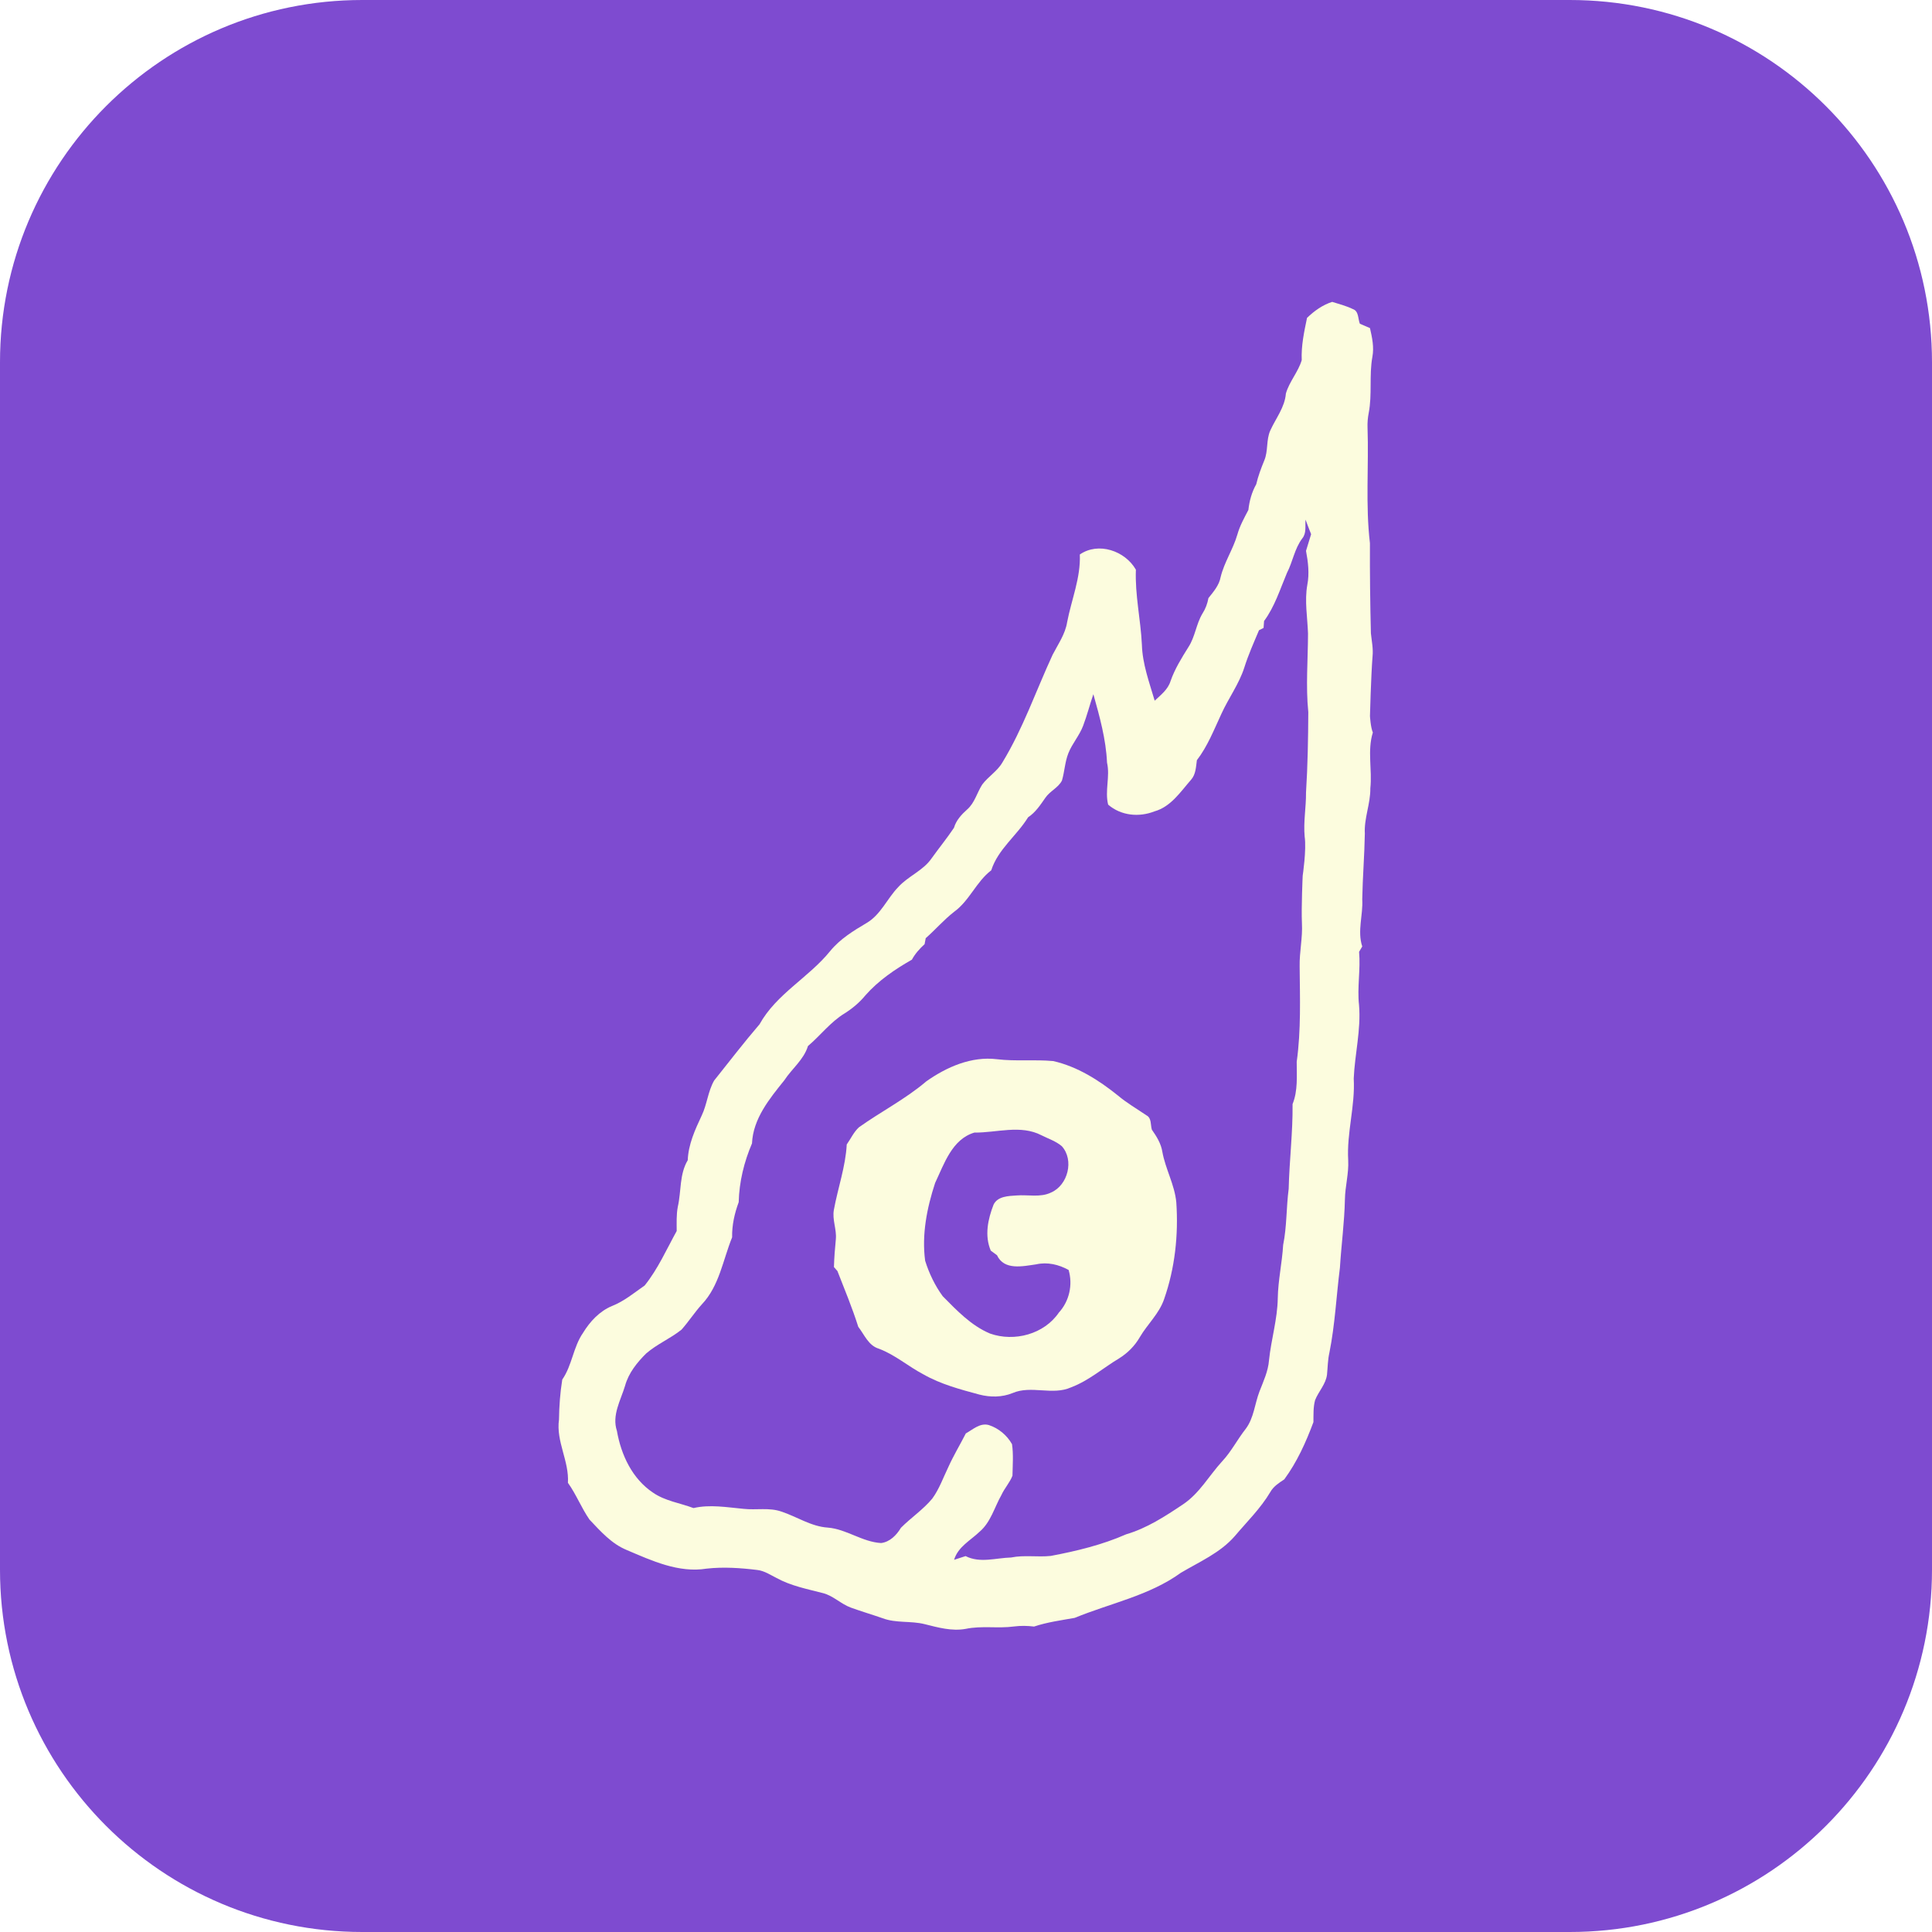
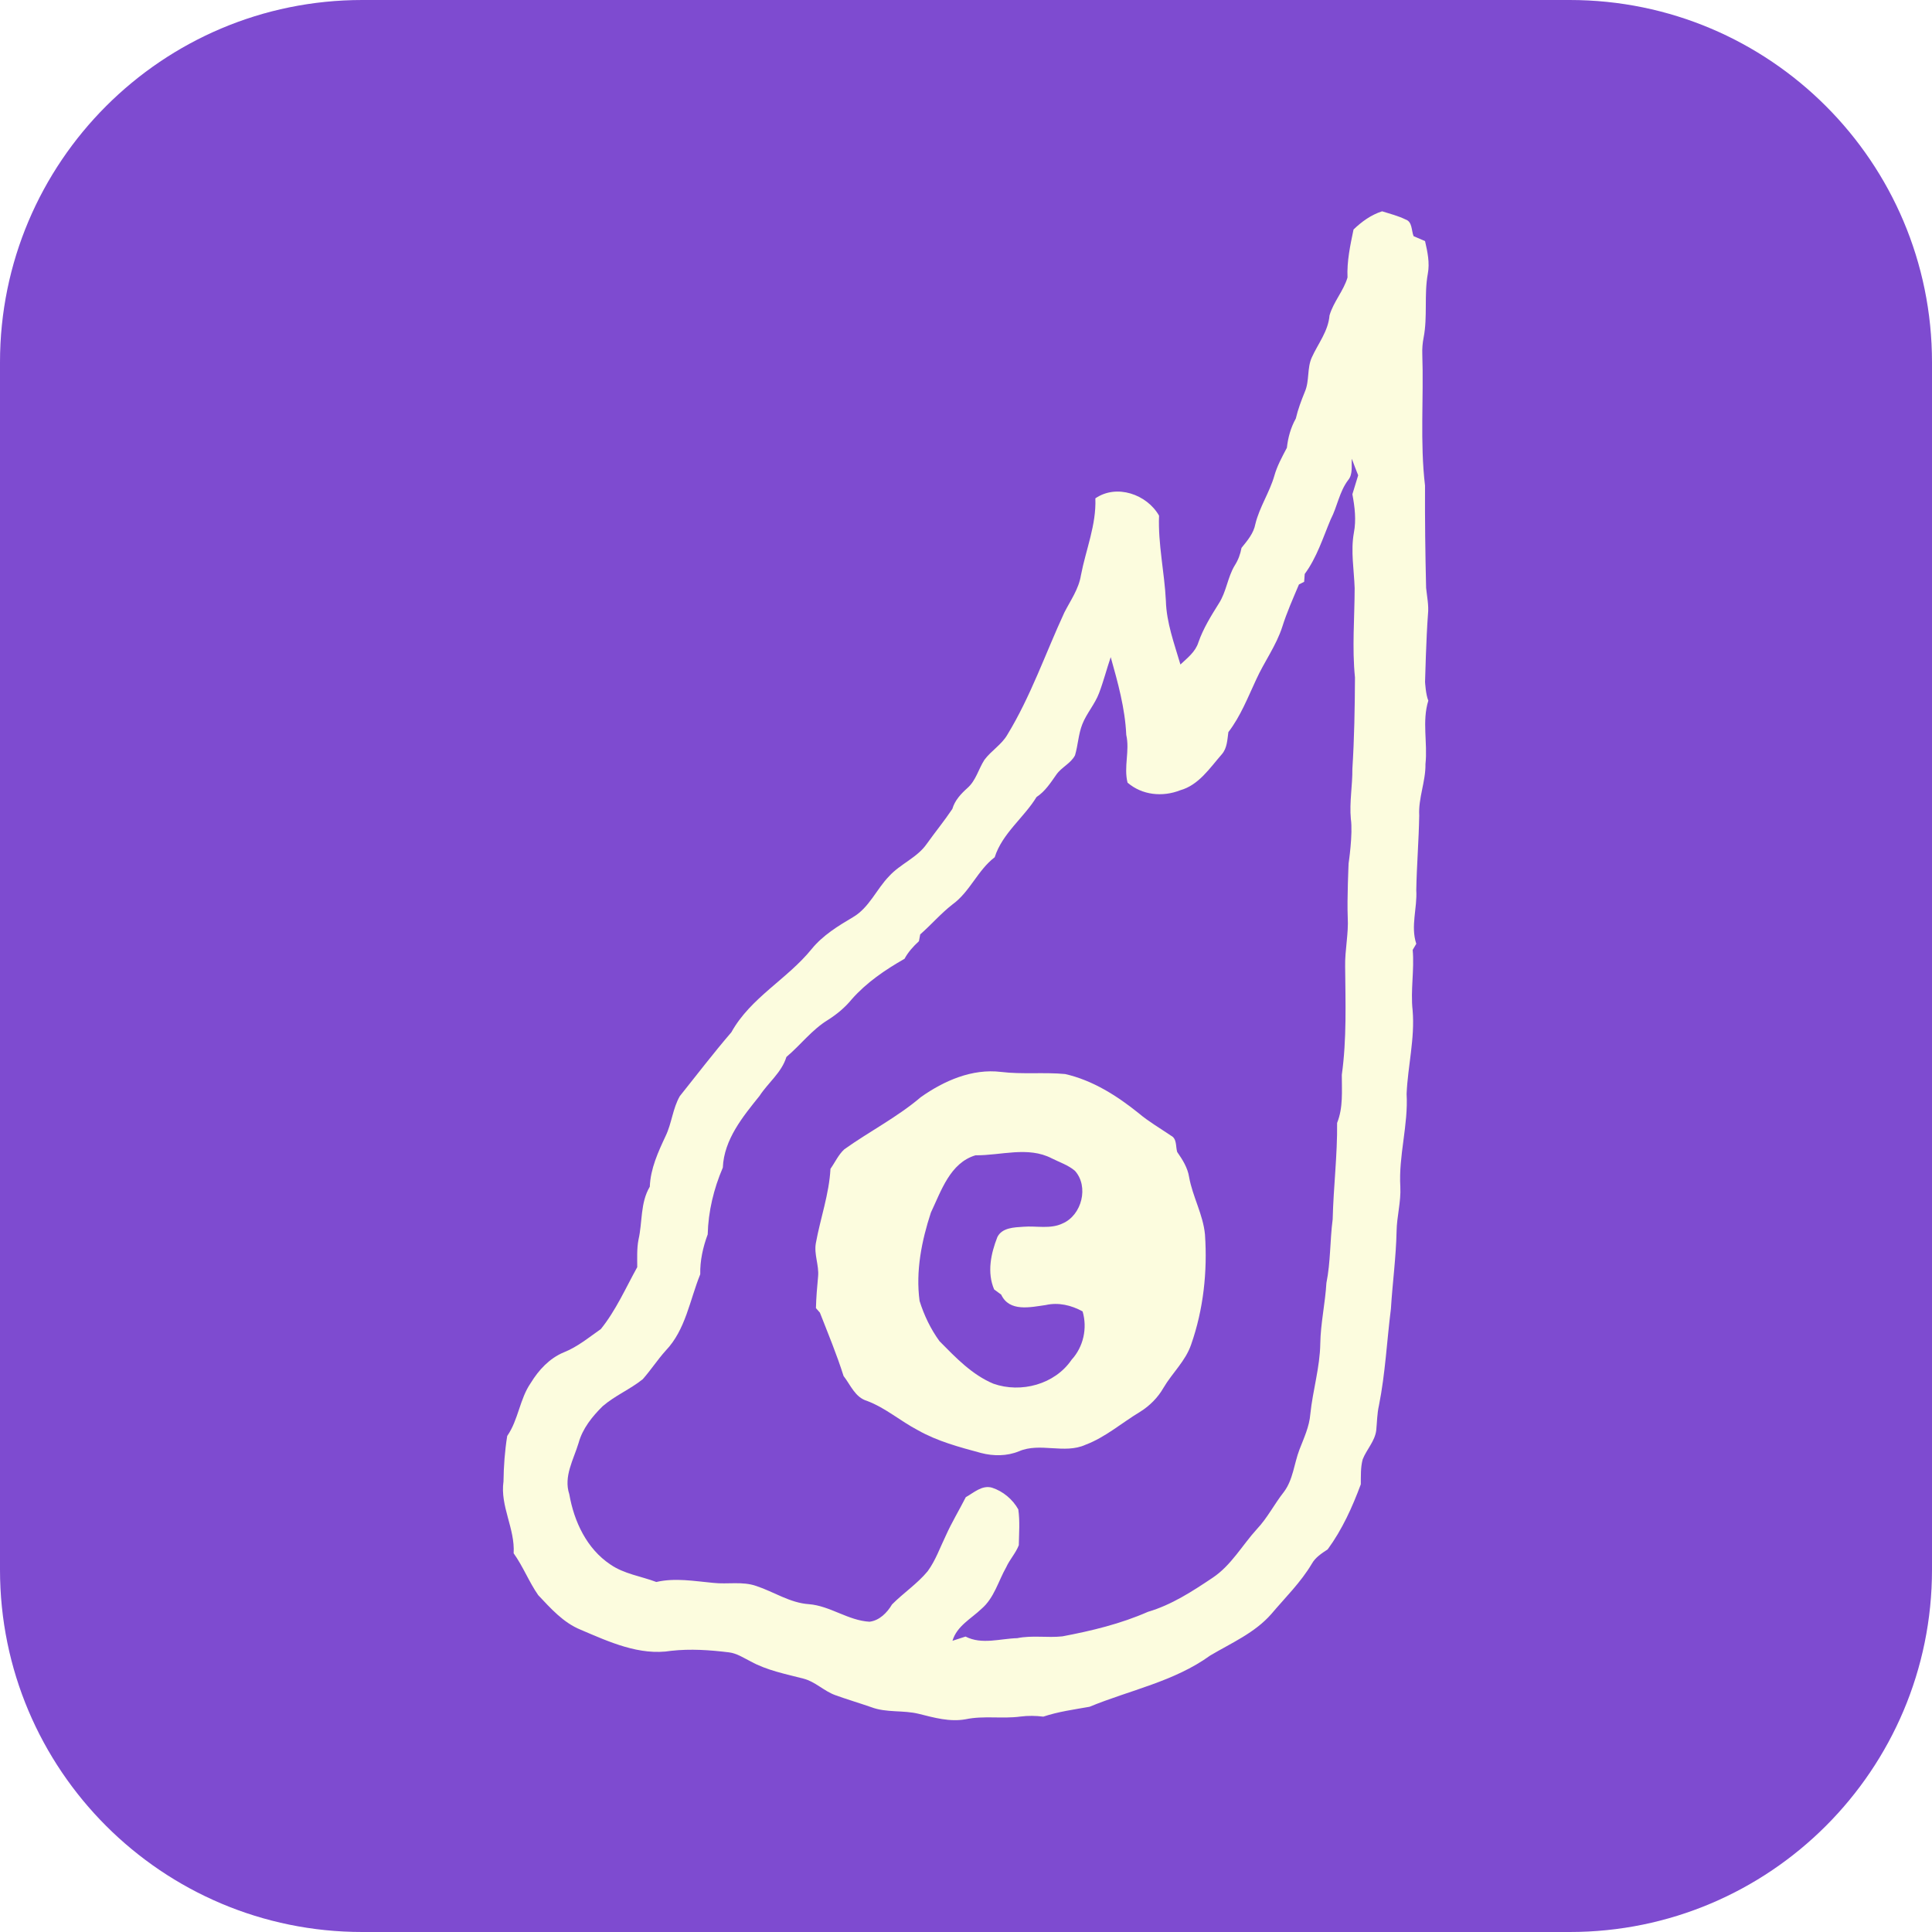
<svg xmlns="http://www.w3.org/2000/svg" viewBox="0 0 512 512" width="512" height="512">
  <rect width="512" height="512" rx="96" ry="96" fill="#7e4bd0" />
-   <svg x="80" y="80" width="352" height="352" viewBox="0 0 851 1387" preserveAspectRatio="xMidYMid meet">
+   <svg x="56" y="56" width="400" height="400" viewBox="0 0 851 1387" preserveAspectRatio="xMidYMid meet">
    <g transform="matrix(1,0,0,1,-1337.224,-849.741)">
      <g transform="matrix(0.698754,0,0,0.698754,110.0432,1234.125)">
        <g transform="matrix(2.727089,0,0,2.727089,-1353.51,-4175.435)">
          <g transform="matrix(1.544526,0,0,1.544526,1127.247,1234.53)">
            <path d="M274.03,67.09C276.6,64.62 279.52,62.5 282.96,61.41C285.43,62.18 287.96,62.83 290.3,63.97C292.43,64.7 292.06,67.41 292.78,69.17C293.97,69.68 295.16,70.19 296.36,70.71C297.12,74.04 297.87,77.48 297.22,80.91C296.02,87.48 297.19,94.23 295.92,100.79C295.58,102.52 295.43,104.29 295.5,106.06C295.97,119.71 294.74,133.44 296.35,147.04C296.3,157.69 296.43,168.34 296.69,178.99C296.97,181.74 297.57,184.48 297.27,187.26C296.72,194.27 296.36,208.34 296.36,208.34C296.36,208.34 296.58,212.35 297.38,214.19C295.37,220.68 297.2,227.37 296.49,233.98C296.57,239.44 294.23,244.61 294.54,250.06C294.41,257.83 293.76,265.57 293.62,273.34C293.97,278.97 291.8,284.56 293.62,290.11C293.34,290.59 292.78,291.54 292.5,292.01C293.06,298.31 291.78,304.6 292.48,310.9C293.22,319.66 290.98,328.25 290.6,336.95C291.16,346.7 288.06,356.25 288.64,365.99C288.88,370.67 287.54,375.23 287.47,379.89C287.3,387.98 286.2,396 285.7,404.06C284.43,414.12 283.96,424.24 281.97,434.22C281.38,436.78 281.38,439.41 281.12,442.01C280.7,445.42 278.11,447.97 276.89,451.07C276.2,453.61 276.34,456.26 276.3,458.87C273.64,466.02 270.49,473 265.96,479.18C264.09,480.42 262.1,481.68 260.99,483.7C257.54,489.51 252.69,494.23 248.37,499.35C243.2,505.27 235.87,508.41 229.26,512.33C218.05,520.45 204.19,523.13 191.61,528.32C186.76,529.19 181.87,529.83 177.18,531.4C174.82,531.11 172.44,531.07 170.08,531.37C164.39,532.15 158.59,531.03 152.93,532.22C147.98,533.12 143.1,531.73 138.34,530.54C133.44,529.31 128.21,530.26 123.43,528.44C119.69,527.14 115.88,526.02 112.16,524.67C108.63,523.38 105.94,520.46 102.26,519.53C96.69,518.08 90.92,516.98 85.82,514.17C83.62,513.08 81.51,511.63 79.02,511.33C73.05,510.6 67,510.18 61,510.85C51.08,512.46 41.58,508.04 32.68,504.25C27.29,502.05 23.38,497.6 19.47,493.47C16.58,489.32 14.75,484.52 11.8,480.4C12.27,472.67 7.53,465.69 8.63,457.97C8.69,453.21 9.04,448.47 9.79,443.77C13.3,438.72 13.66,432.25 17.16,427.2C19.63,423.16 22.98,419.54 27.41,417.68C31.72,415.99 35.27,413.01 39.03,410.39C43.75,404.52 46.77,397.6 50.39,391.06C50.39,388.19 50.24,385.3 50.78,382.48C52.05,376.97 51.31,370.98 54.31,365.94C54.53,360.3 56.9,355.14 59.25,350.12C61.17,346.13 61.47,341.52 63.68,337.67C69.02,330.99 74.21,324.2 79.78,317.72C85.76,306.92 97.25,301.14 104.86,291.72C108.34,287.46 113.08,284.55 117.75,281.79C122.81,278.84 125.06,273.08 129.02,269.01C132.53,265.14 137.79,263.24 140.81,258.87C143.42,255.21 146.27,251.74 148.77,248C149.55,245.31 151.46,243.28 153.49,241.46C156.14,239.13 156.93,235.55 158.78,232.68C160.9,229.81 164.15,227.95 165.95,224.82C173.28,212.79 177.86,199.39 183.75,186.65C185.68,182.88 188.24,179.32 188.92,175.04C190.45,167.04 193.76,159.3 193.42,151.03C200.02,146.48 209.49,149.73 213.31,156.43C212.96,165.35 215.01,174.13 215.44,183.01C215.63,189.88 218.07,196.39 219.98,202.91C222.15,200.87 224.69,198.94 225.6,195.97C227.11,191.64 229.54,187.74 231.96,183.87C234.34,180.22 234.69,175.7 236.93,171.99C238.01,170.32 238.7,168.45 239.05,166.5C240.86,164.24 242.84,161.98 243.38,159.04C244.66,153.76 247.8,149.2 249.3,144C250.17,140.9 251.73,138.07 253.22,135.24C253.57,132.05 254.43,128.92 256.01,126.11C256.68,123.22 257.73,120.46 258.84,117.73C260.31,114.33 259.47,110.41 261,107.03C262.96,102.71 266.14,98.83 266.53,93.92C267.76,89.66 270.91,86.28 272.15,82.07C271.93,76.98 273,72.04 274.03,67.09M273.5,138.67C273.31,140.9 273.9,143.46 272.34,145.34C269.59,148.98 268.97,153.61 266.9,157.59C264.46,163.39 262.57,169.51 258.79,174.64C258.74,175.25 258.66,176.48 258.61,177.09C258.21,177.29 257.39,177.7 256.99,177.91C255.15,182.28 253.2,186.62 251.78,191.15C249.89,197.02 246.17,202.02 243.64,207.59C241.02,213.2 238.76,219.06 234.95,224.02C234.62,226.4 234.58,229.04 232.89,230.95C229.13,235.25 225.72,240.55 219.89,242.18C214.38,244.34 208.02,243.71 203.47,239.79C202.23,234.85 204.21,229.84 203.07,224.88C202.7,216.58 200.45,208.55 198.22,200.6C196.95,204.33 195.98,208.15 194.58,211.83C193.28,215.29 190.72,218.1 189.36,221.53C188.12,224.65 188.02,228.06 187.07,231.26C185.76,233.8 182.85,234.96 181.24,237.29C179.44,239.85 177.73,242.53 175.06,244.28C171.04,250.83 164.4,255.57 161.99,263.09C156.66,267.16 154.27,273.87 148.82,277.81C145.19,280.63 142.19,284.15 138.74,287.17C138.64,287.71 138.44,288.77 138.34,289.3C136.58,290.9 134.98,292.68 133.84,294.79C127.81,298.22 121.98,302.19 117.36,307.43C115.28,309.98 112.74,312.09 109.97,313.85C104.95,316.9 101.4,321.69 96.96,325.44C95.47,330.31 91.27,333.45 88.58,337.58C83.32,344.12 77.49,351.2 77.11,359.98C74.28,366.58 72.57,373.64 72.39,380.83C70.91,384.82 69.97,389.01 70.06,393.29C66.79,401.33 65.5,410.63 59.27,417.13C56.72,419.97 54.63,423.2 52.11,426.05C48.18,429.21 43.4,431.18 39.57,434.5C36.32,437.72 33.31,441.45 32.08,445.95C30.52,451.14 27.33,456.41 29.18,461.98C30.67,470.5 34.61,478.96 41.99,483.89C46.28,486.86 51.55,487.55 56.35,489.36C62.24,488 68.22,489.1 74.13,489.64C78.59,490.14 83.22,489.09 87.55,490.61C93.05,492.42 98.07,495.9 103.99,496.29C110.64,496.82 116.21,501.39 122.91,501.77C126.01,501.4 128.41,498.95 129.94,496.37C133.51,492.77 137.82,489.93 141.07,486C143.54,482.62 144.93,478.61 146.74,474.87C148.59,470.75 150.93,466.89 152.97,462.88C155.48,461.49 158.03,459.03 161.14,459.91C164.58,461.02 167.59,463.54 169.36,466.69C169.9,470.37 169.59,474.16 169.52,477.88C168.57,480.34 166.69,482.33 165.6,484.73C163.11,489.11 161.83,494.38 157.85,497.76C154.6,500.87 150.19,503.1 148.81,507.72C150.17,507.27 151.53,506.83 152.89,506.4C157.97,509.01 163.67,507.04 169.04,506.9C173.69,505.95 178.43,506.84 183.11,506.34C192.23,504.62 201.31,502.43 209.84,498.68C217.22,496.51 223.71,492.28 230.04,488.04C235.86,484.16 239.27,477.87 243.89,472.81C247.17,469.33 249.31,465.01 252.26,461.28C255.18,457.42 255.46,452.41 257.15,448.01C258.54,444.4 260.24,440.84 260.54,436.92C261.3,429.54 263.54,422.35 263.65,414.9C263.76,408.55 265.19,402.33 265.56,396C266.89,389.45 266.65,382.72 267.52,376.1C267.76,366.06 269.01,356.08 268.9,346.03C270.84,341.21 270.35,336.06 270.37,331.01C271.93,319.81 271.51,308.46 271.41,297.19C271.31,292.04 272.51,286.98 272.22,281.84C271.97,276.21 272.49,265 272.49,265C272.49,265 273.88,255.78 273.19,251.11C272.71,245.89 273.72,240.69 273.67,235.47C274.27,225.98 274.43,216.47 274.48,206.97C273.54,197.69 274.36,188.37 274.38,179.07C274.19,173.33 273.11,167.54 274.13,161.81C274.91,157.81 274.42,153.72 273.67,149.75C274.26,147.77 274.86,145.8 275.48,143.83C274.78,142.13 274.15,140.4 273.5,138.67Z" fill="rgb(252,252,222)" fill-rule="nonzero" />
          </g>
          <g transform="matrix(1.544526,0,0,1.544526,1127.247,1234.53)">
            <path d="M138.93,337.98C146.16,332.87 154.95,329.01 163.98,330.11C170.63,330.92 177.34,330.15 183.99,330.77C192.57,332.72 200.18,337.55 206.96,343.01C210.1,345.66 213.67,347.71 217.05,350.02C218.93,350.97 218.46,353.38 218.97,355.1C220.64,357.49 222.24,360.02 222.7,362.97C223.8,369.1 227.07,374.65 227.65,380.9C228.44,392.48 227.17,404.26 223.32,415.24C221.58,420.38 217.42,424.1 214.71,428.71C212.94,431.81 210.37,434.38 207.33,436.27C201.66,439.67 196.6,444.16 190.34,446.52C183.74,449.51 176.18,445.7 169.55,448.56C165.81,450.09 161.63,450.09 157.76,449.09C150.98,447.26 144.11,445.44 137.97,441.95C132.55,439.12 127.89,434.98 122.12,432.82C118.4,431.71 116.99,427.85 114.81,425.05C112.69,418.33 109.98,411.83 107.42,405.27C107.11,404.92 106.49,404.21 106.18,403.85C106.27,400.53 106.54,397.22 106.86,393.92C107.17,390.42 105.52,387.03 106.16,383.54C107.57,375.8 110.3,368.27 110.72,360.36C112.15,358.34 113.19,355.97 115.04,354.27C122.88,348.67 131.57,344.26 138.93,337.98M156.01,356.14C148.07,358.49 145.28,367.27 142.07,374.03C139.18,382.85 137.29,392.32 138.54,401.61C139.93,406.07 142.01,410.41 144.77,414.19C149.78,419.26 154.88,424.64 161.58,427.45C170.2,430.49 180.77,427.68 186,419.98C189.7,415.94 190.98,410.12 189.44,404.88C185.92,402.95 181.92,401.99 177.94,402.89C173.19,403.56 166.58,405.14 164.03,399.65C163.29,399.1 162.55,398.56 161.82,398.02C159.56,392.71 160.8,386.86 162.82,381.69C164.27,378.71 168.1,378.64 170.97,378.45C175.04,378.12 179.42,379.26 183.23,377.4C189.21,374.8 191.46,365.89 187.04,360.98C184.95,359.19 182.25,358.33 179.82,357.1C172.38,353.24 163.91,356.23 156.01,356.14" fill="rgb(252,252,222)" fill-rule="nonzero" />
          </g>
        </g>
      </g>
    </g>
  </svg>
</svg>
